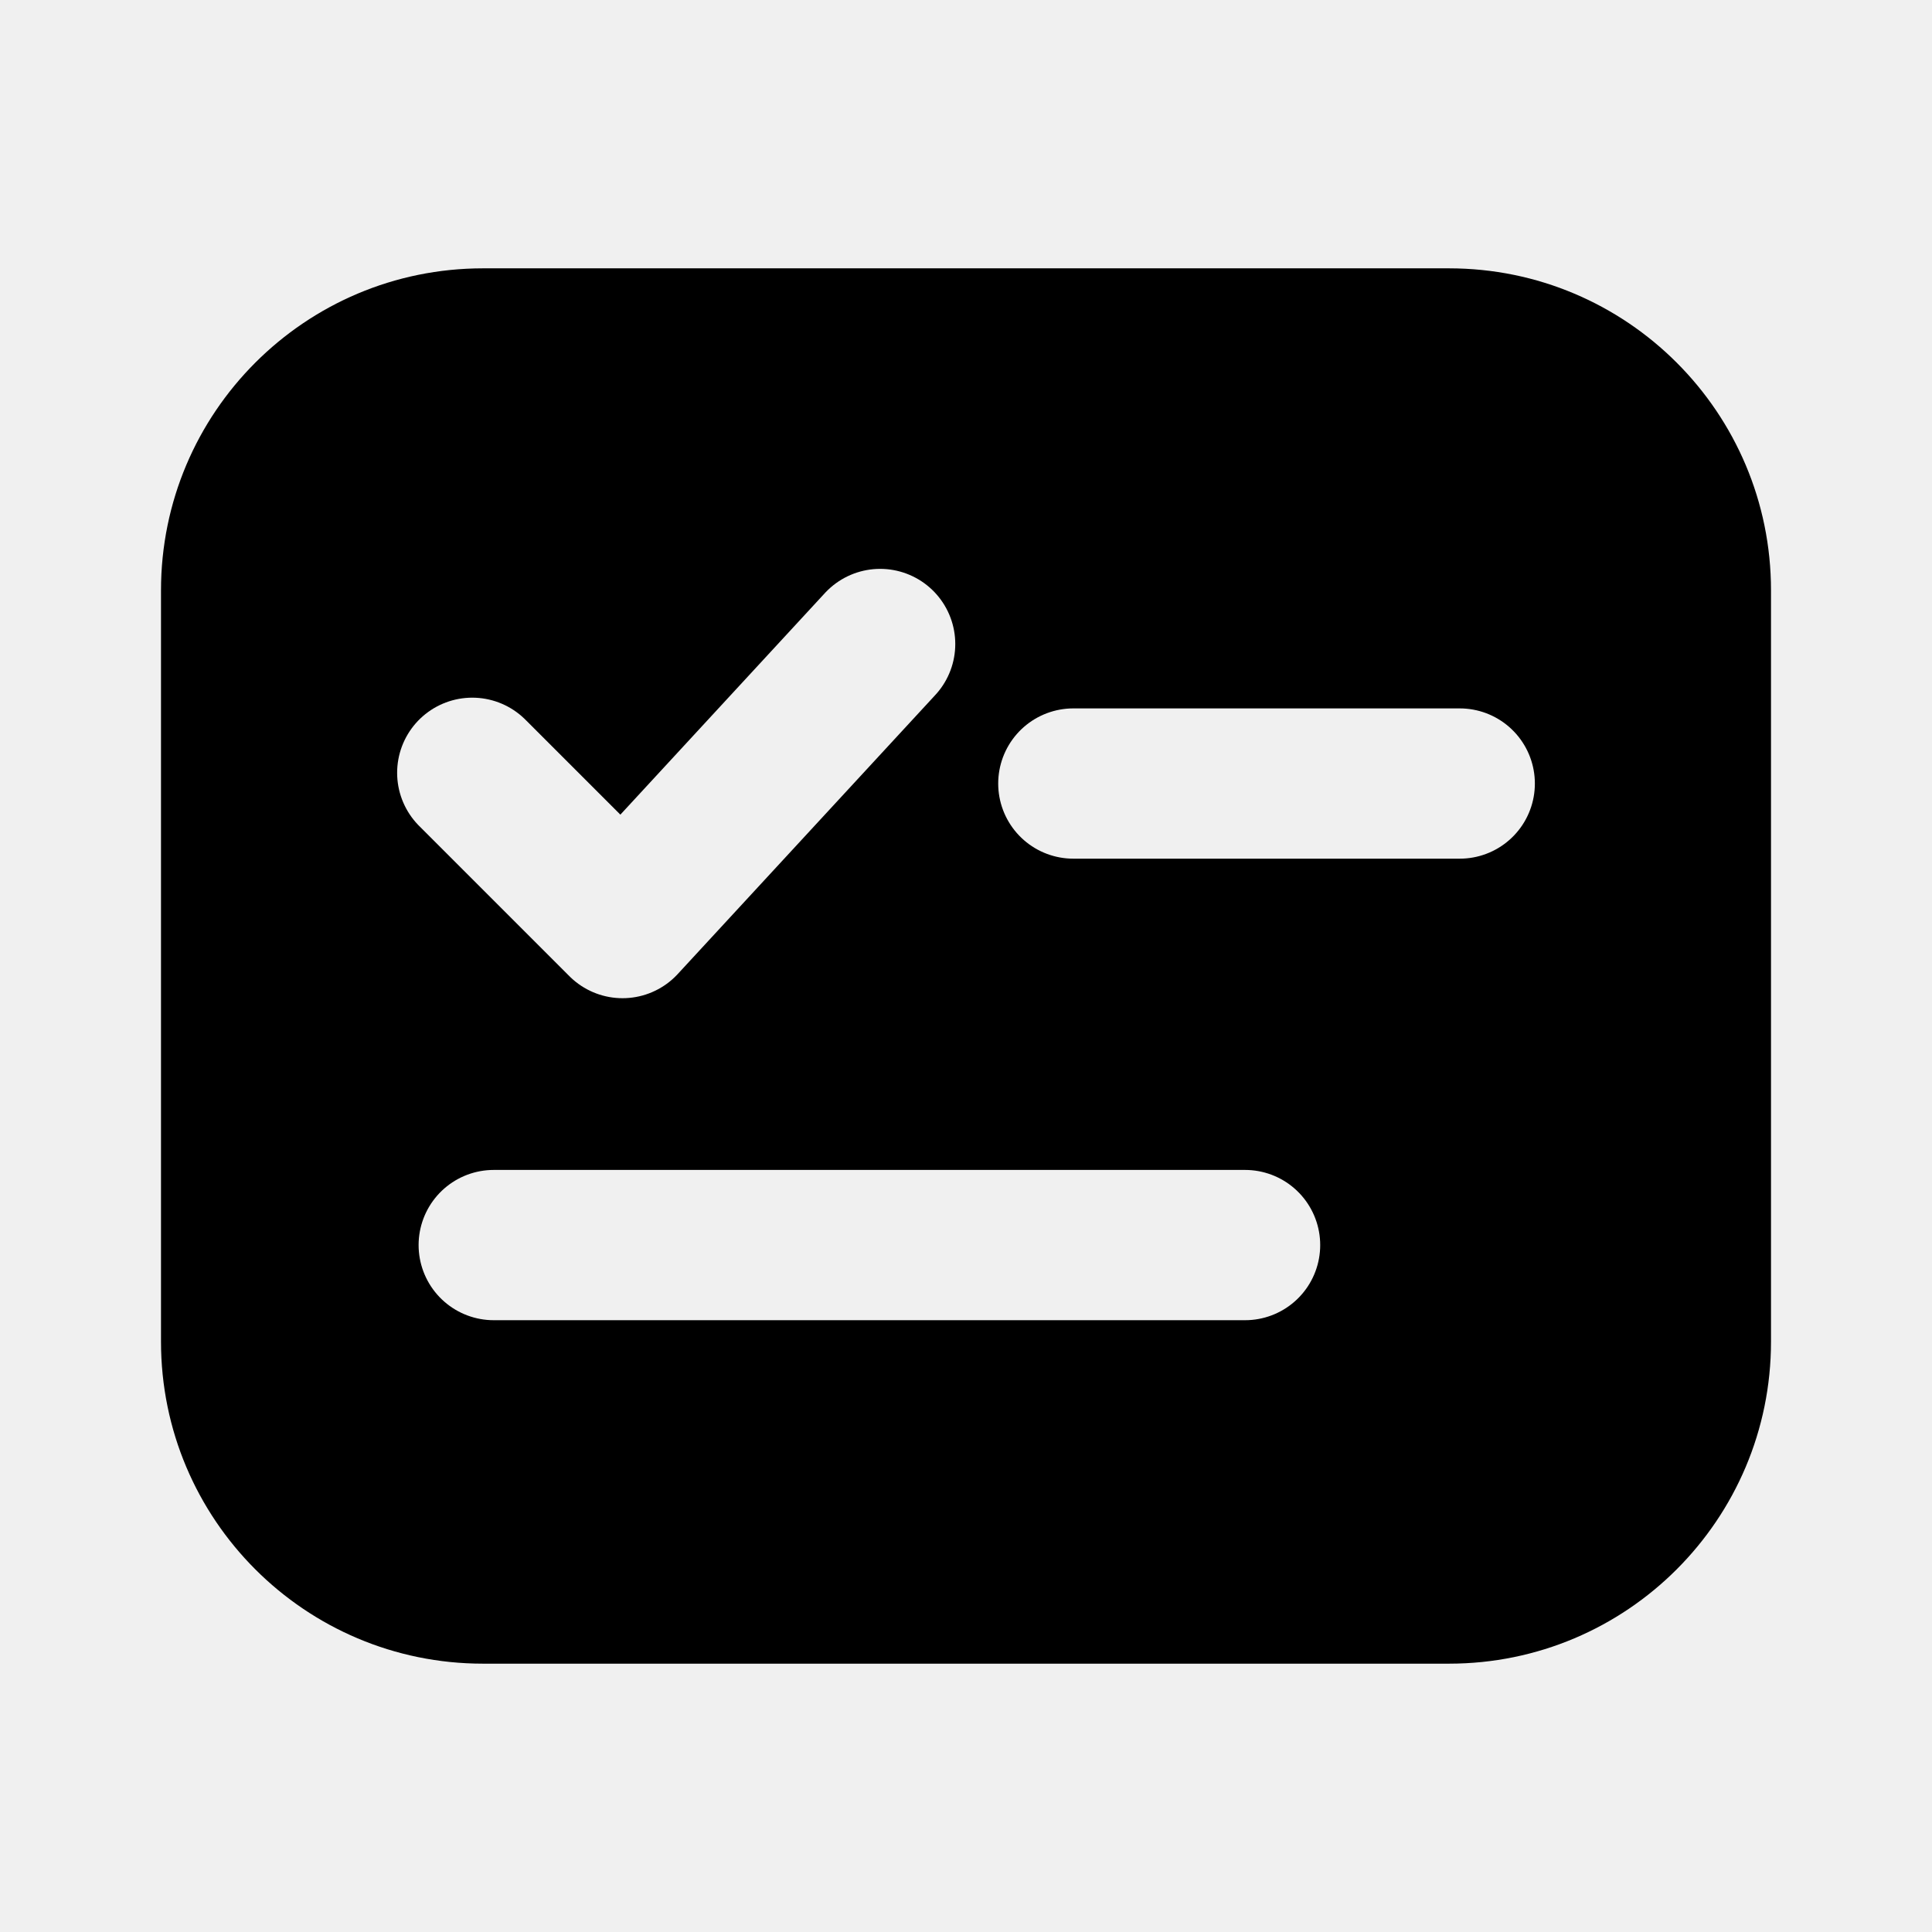
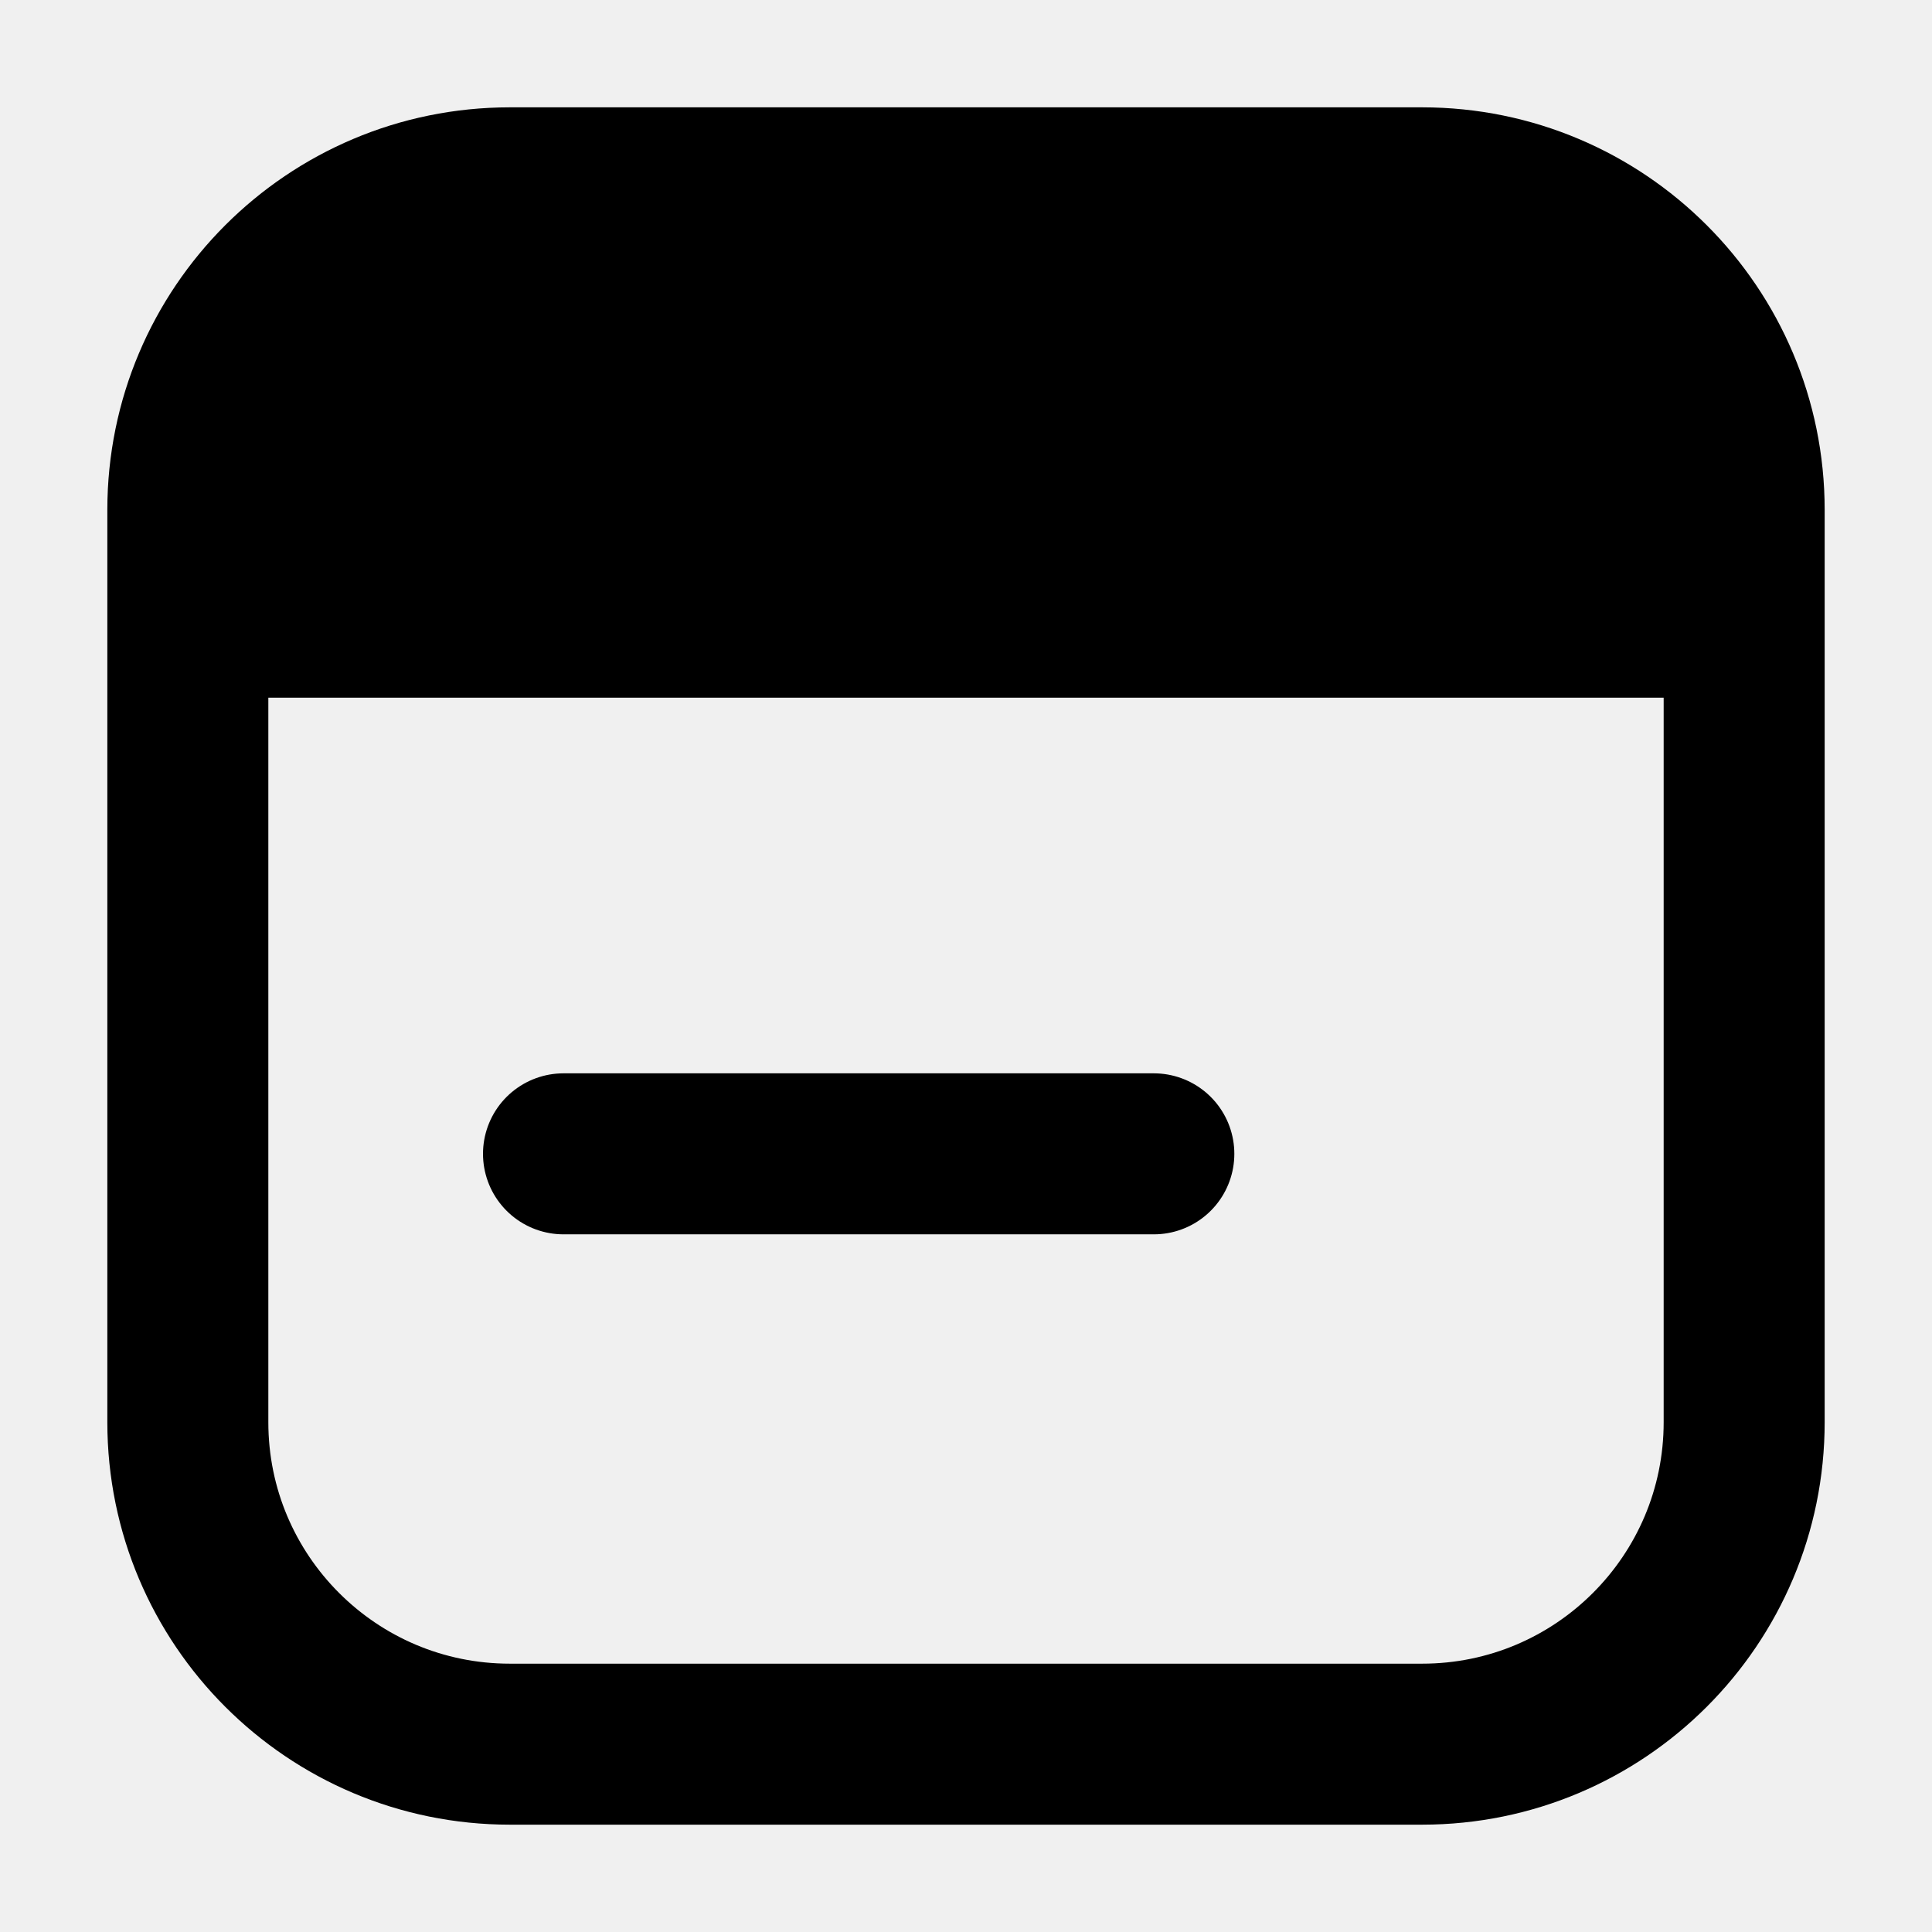
<svg xmlns="http://www.w3.org/2000/svg" width="18" height="18" viewBox="0 0 18 18">
-   <defs>
-     <mask id="m">
-       <rect width="18" height="18" fill="#fff" />
-       <path d="M4.4 7.2 L5.8 8.6 L8.2 6.0" fill="none" stroke="#000000" stroke-width="1.4" stroke-linecap="round" stroke-linejoin="round" />
-       <path d="M10.0 7.3 L13.6 7.3" fill="none" stroke="#000000" stroke-width="1.4" stroke-linecap="round" stroke-linejoin="round" />
-       <path d="M4.6 11.6 L11.6 11.6" fill="none" stroke="#000000" stroke-width="1.4" stroke-linecap="round" stroke-linejoin="round" />
-     </mask>
-   </defs>
-   <rect x="1.5" y="2.5" width="15.0" height="13.0" rx="3.0" fill="#000000" mask="url(#m)" />
+   <g fill="none" stroke="#000000" stroke-width="1.5" stroke-linecap="round" stroke-linejoin="round">
+     <rect x="1.75" y="1.75" width="14.5" height="14.5" rx="3" />
+     <path d="M5.25 10.75h5.5" />
+   </g>
+   <path d="M4.75 1.75h8.5a3 3 0 0 1 3 3v1.75h-14.5v-1.75a3 3 0 0 1 3-3z" fill="#000000" />
</svg>
